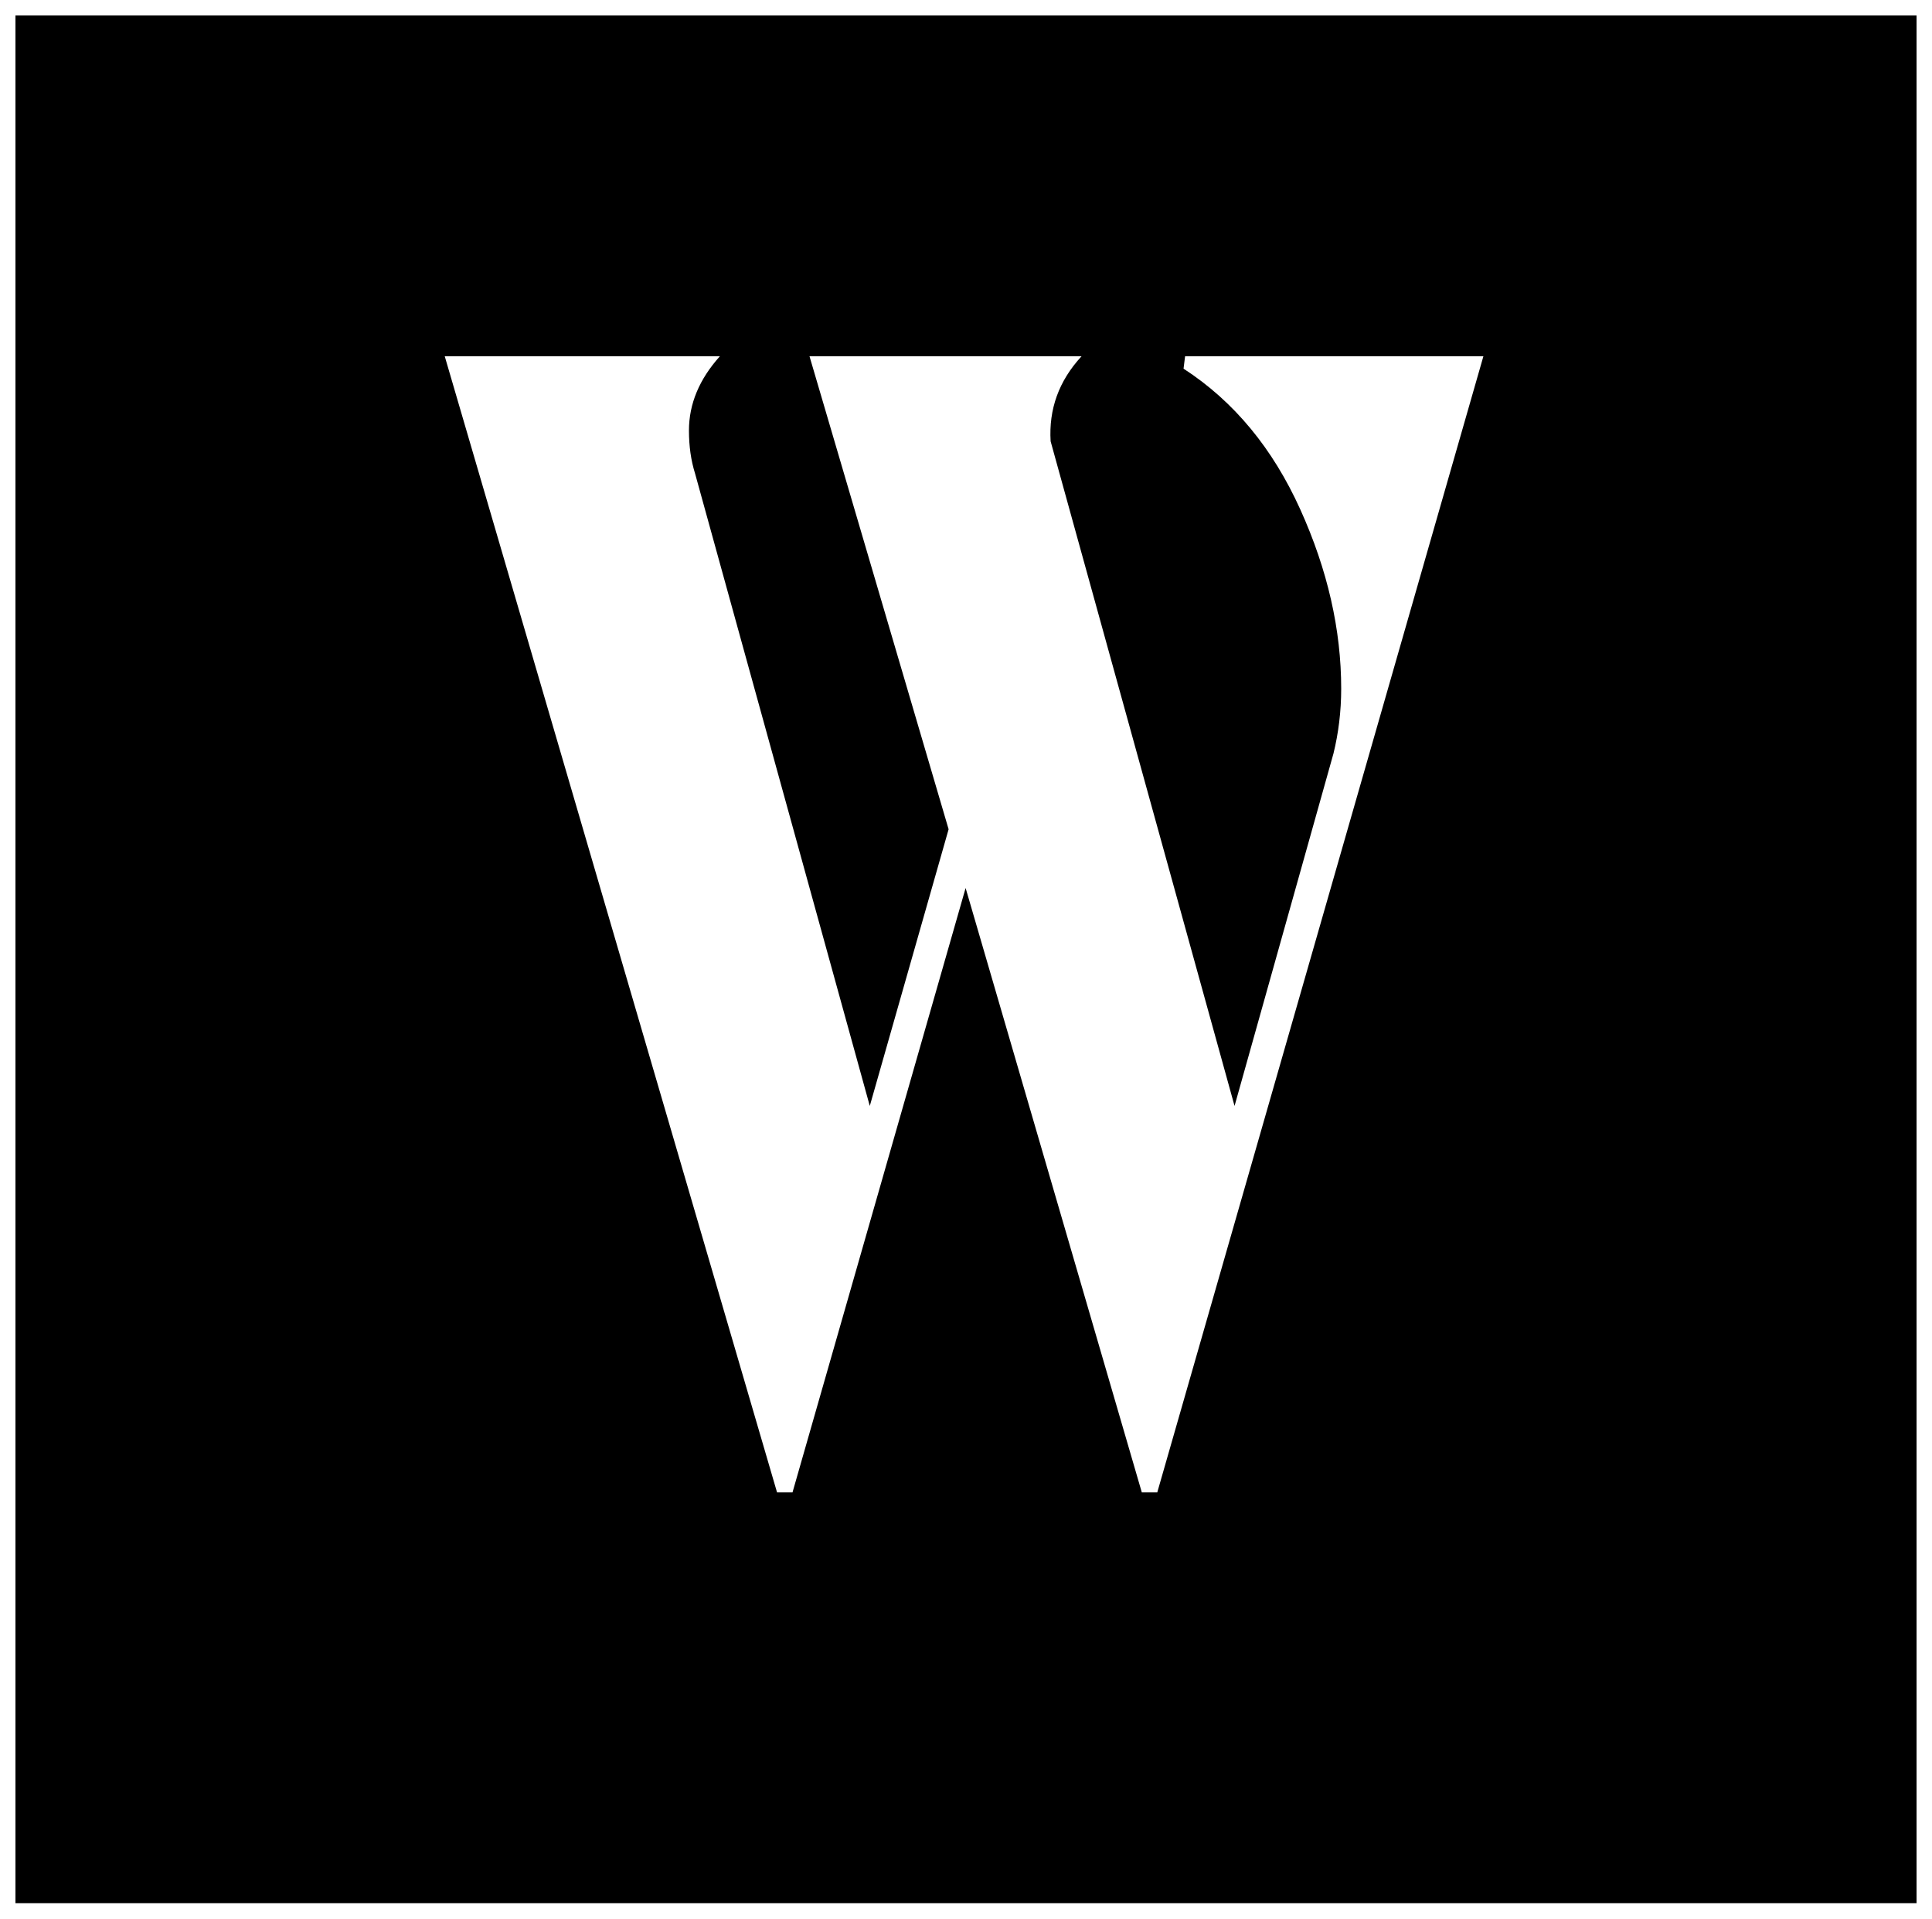
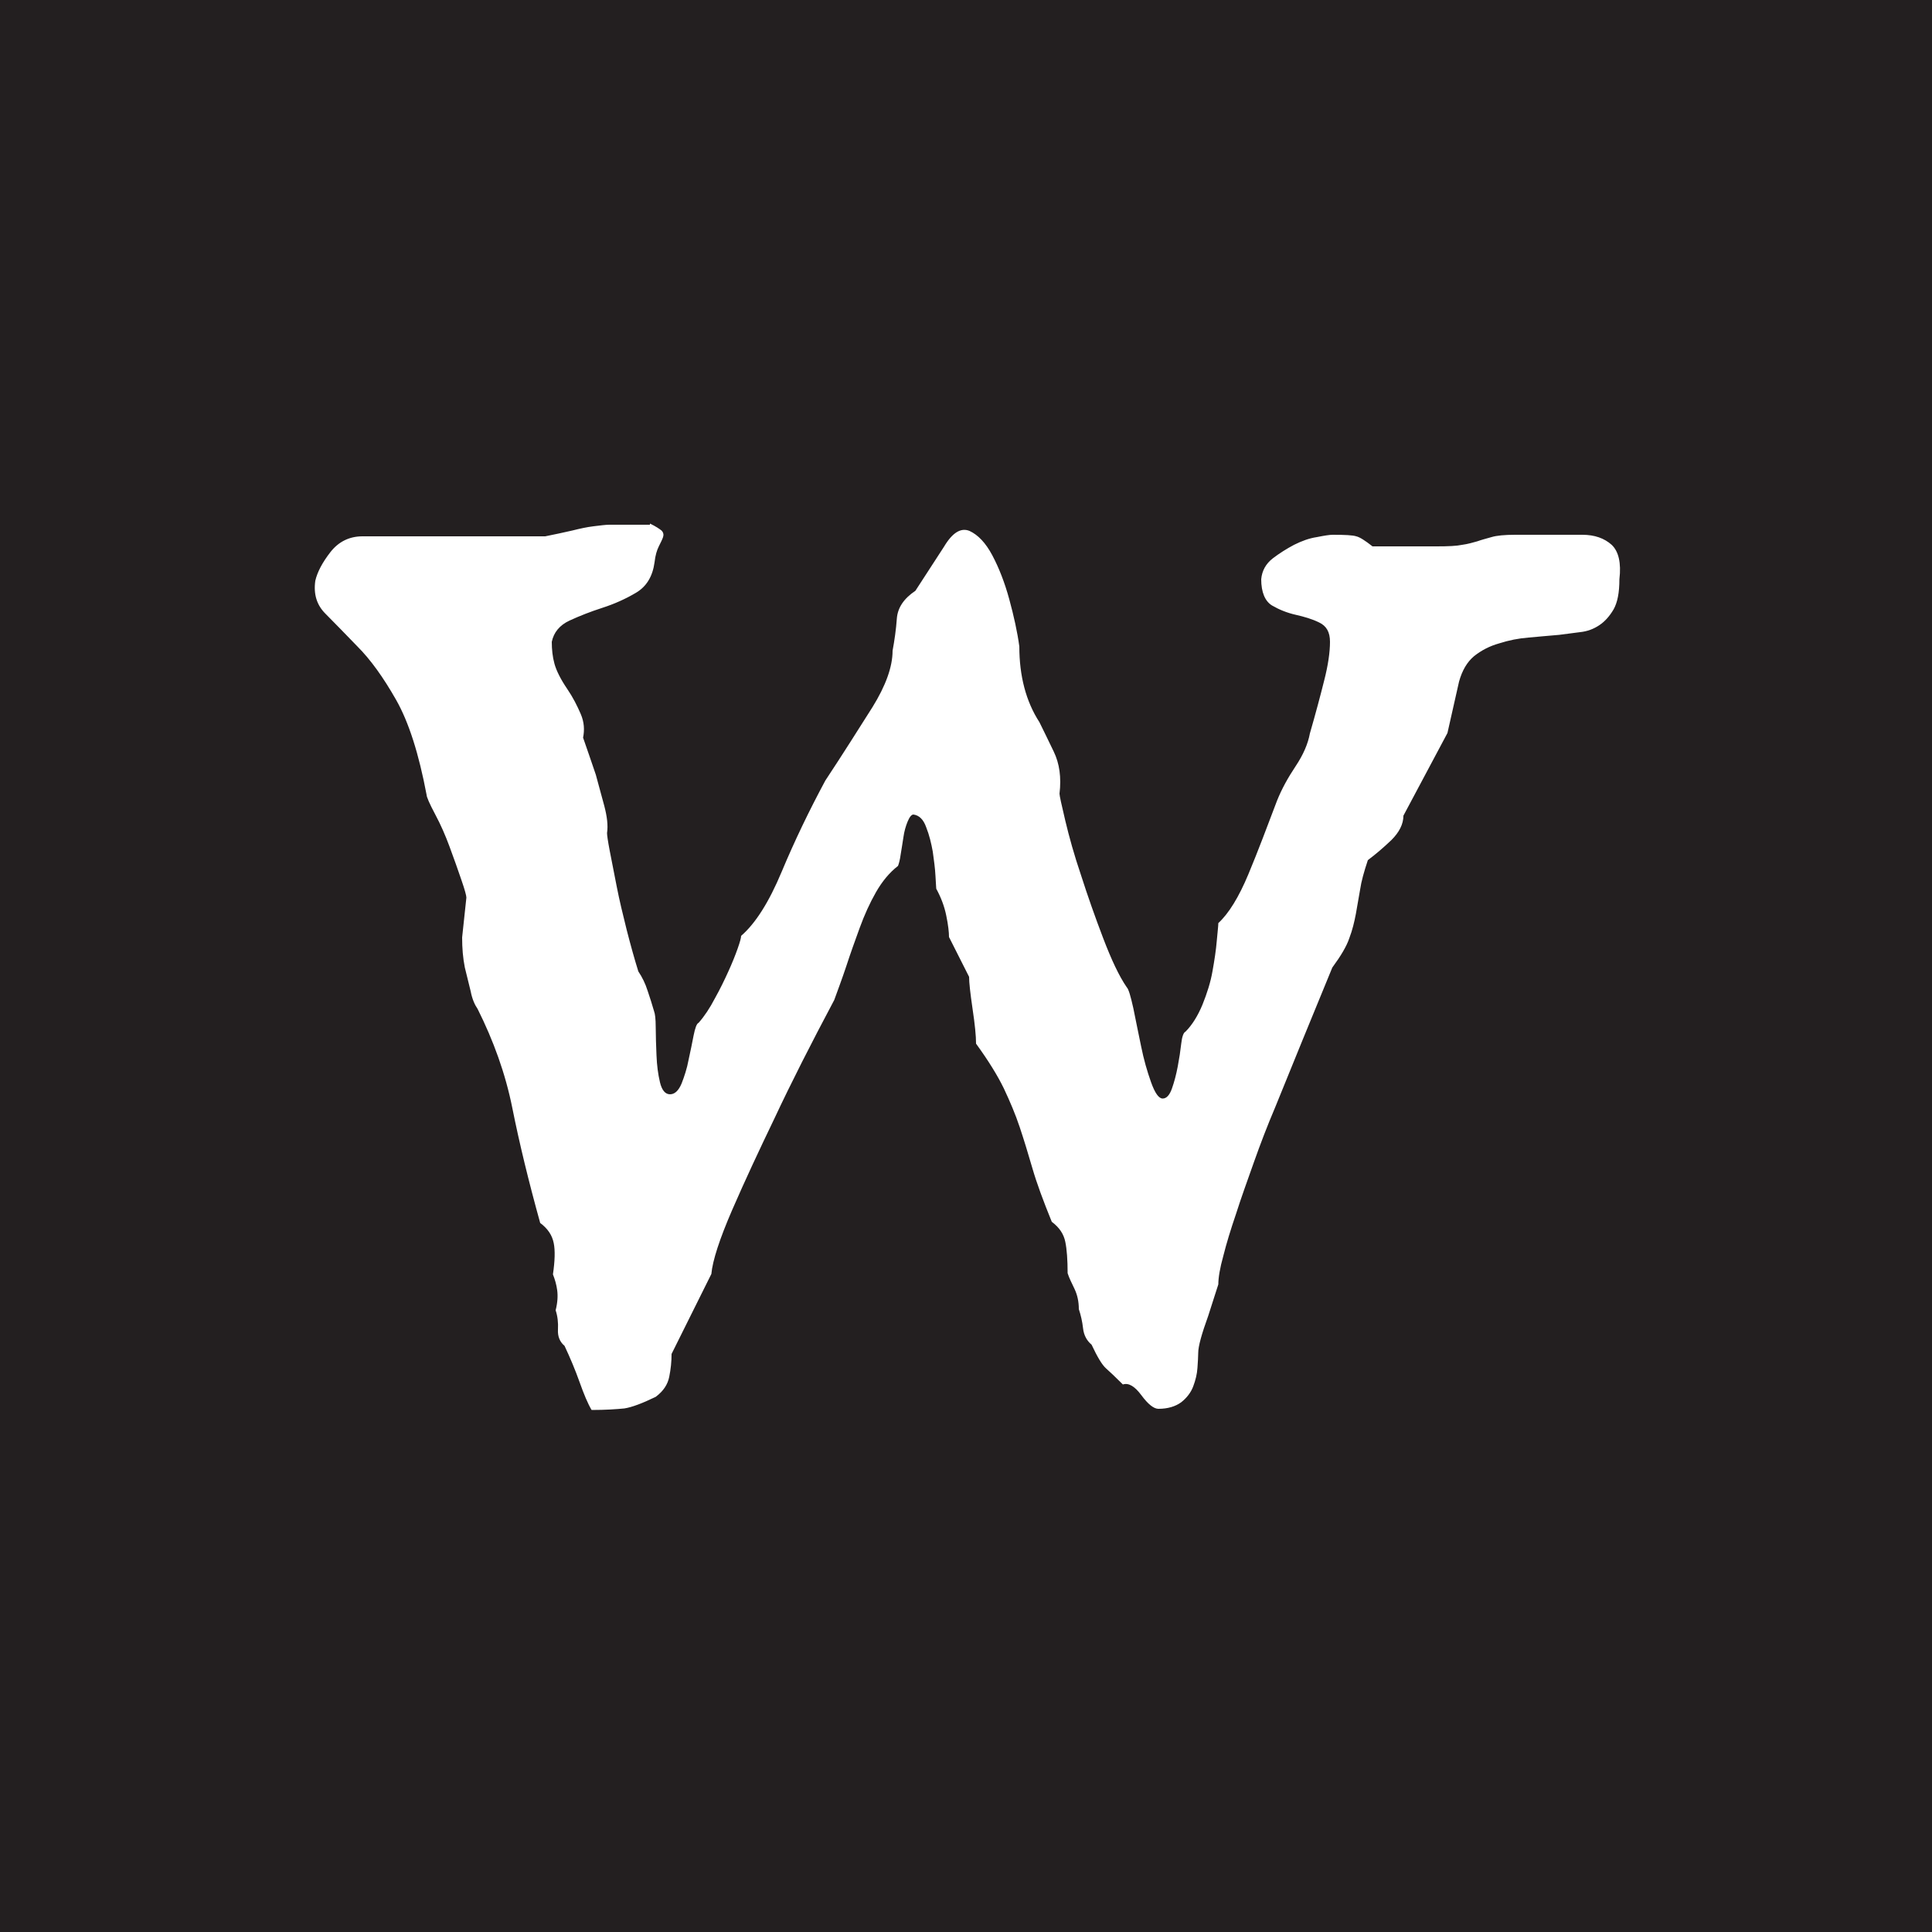
- <svg xmlns="http://www.w3.org/2000/svg" version="1.1" x="0px" y="0px" viewBox="0 0 500 496.5" style="enable-background:new 0 0 500 496.5;" xml:space="preserve">
+ <svg xmlns="http://www.w3.org/2000/svg" version="1.1" x="0px" y="0px" viewBox="0 0 500 500" style="enable-background:new 0 0 500 500;" xml:space="preserve">
  <style type="text/css">
- 	.st0{fill:#231F20;stroke:#FFFFFF;stroke-width:8;stroke-miterlimit:10;}
- 	.st1{stroke:#FFFFFF;stroke-width:8;stroke-miterlimit:10;}
- 	.st2{fill:#FFFFFF;}
- 	.st3{fill:#FFFFFF;stroke:#231F20;stroke-width:8;stroke-miterlimit:10;}
- 	.st4{stroke:#FFFFFF;stroke-width:8.005;stroke-miterlimit:10;}
- 	.st5{fill:#0AFFCD;}
- 	.st6{fill:#231F20;}
- 	.st7{fill:#FFFFFF;stroke:#FFFFFF;stroke-width:8;stroke-miterlimit:10;}
- 	.st8{fill:#BBBDBF;stroke:#FFFFFF;stroke-width:8;stroke-miterlimit:10;}
- 	.st9{fill:#BBBDBF;}
- 	.st10{fill:#0AFFCD;stroke:#FFFFFF;stroke-width:8;stroke-miterlimit:10;}
+ 	.st0{fill:#231F20;}
+ 	.st1{fill:#FFFFFF;}
+ 	.st2{fill:#231F20;stroke:#FFFFFF;stroke-width:8;stroke-miterlimit:10;}
+ 	.st3{fill:url(#SVGID_1_);}
+ 	.st4{fill:url(#SVGID_2_);}
+ 	.st5{fill:#E48F2E;}
</style>
  <g id="Layer_1">
-     <rect class="st1" width="500" height="496.5" />
+     <rect x="-62.9" y="-64.9" class="st0" width="613.8" height="609.5" />
    <g>
-       <path class="st2" d="M306.7,92.2h77.2l-84.4,294h-4l-45.6-156.4l-44.8,156.4h-4l-86-294h56.4l53.6,194l20.4-71.6l-36-122.4h70.4    c-5.9,6.4-8.5,13.7-8,22l47.6,172l25.6-91.2c1.3-5.3,2-10.9,2-16.8c0-15.2-3.5-30.7-10.6-46.4c-7.1-15.7-17.1-27.9-30.2-36.4    L306.7,92.2z M186.3,92.2c-5.3,5.9-8,12.3-8,19.2c0,4,0.5,7.7,1.6,11.2l-8.4-30.4H186.3z" />
+       <path class="st1" d="M168.2,135.5c1.5,0.7,2.5,1.4,3,1.8c0.5,0.5,0.6,1.1,0.4,1.7c-0.2,0.6-0.6,1.4-1.1,2.4    c-0.5,1-0.9,2.3-1.1,4.1c-0.5,3.7-2.1,6.3-4.8,7.9c-2.7,1.6-5.6,2.9-8.7,3.9c-3.1,1-5.9,2.1-8.5,3.3c-2.6,1.2-4.1,3.1-4.6,5.5    c0,2,0.2,3.9,0.7,5.7c0.5,1.8,1.6,4,3.3,6.5c1.5,2.2,2.6,4.4,3.5,6.5c0.9,2.1,1,4.1,0.6,6.1c1.2,3.5,2.3,6.6,3.3,9.6    c0.7,2.7,1.5,5.4,2.2,8.1c0.7,2.7,1,5,0.7,7c0,0.5,0.2,2,0.7,4.6c0.5,2.6,1.1,5.7,1.8,9.2c0.7,3.6,1.6,7.3,2.6,11.3    c1,3.9,2,7.5,3,10.7c1,1.5,1.8,3.1,2.4,5c0.6,1.8,1.2,3.6,1.7,5.4c0.2,0.5,0.4,1.8,0.4,4.1c0,2.2,0.1,4.6,0.2,7.2    c0.1,2.6,0.4,4.9,0.9,7c0.5,2.1,1.4,3.1,2.6,3.1c1.2,0,2.2-0.9,3-2.8c0.7-1.8,1.4-3.9,1.8-6.1c0.5-2.2,0.9-4.3,1.3-6.3    c0.4-2,0.8-3.1,1.3-3.3c1.5-1.7,2.9-3.8,4.2-6.3c1.4-2.5,2.5-4.8,3.5-7c1-2.2,1.8-4.2,2.4-5.9c0.6-1.7,0.9-2.8,0.9-3.3    c3.7-3.2,7.2-8.7,10.5-16.6c3.3-7.9,7.1-15.8,11.3-23.6c4.7-7.1,8.7-13.5,12.2-19c3.4-5.5,5.2-10.4,5.2-14.6    c0.5-2.7,0.9-5.5,1.1-8.3c0.2-2.8,1.8-5.2,4.8-7.2l7.4-11.4c2.2-3.7,4.4-5,6.6-4.1c2.2,1,4.2,3.1,5.9,6.3c1.7,3.2,3.2,7,4.4,11.4    c1.2,4.4,2.1,8.5,2.6,12.2c0,7.6,1.7,14.2,5.2,19.6c1,2,2.2,4.5,3.7,7.6c1.5,3.1,2,6.7,1.5,10.9c0,0.5,0.5,2.8,1.5,7    c1,4.2,2.3,8.9,4.1,14.2c1.7,5.3,3.6,10.7,5.7,16.2c2.1,5.5,4.1,9.8,6.1,12.7c0.5,0.5,1,2.3,1.7,5.4c0.6,3.1,1.3,6.3,2,9.8    c0.7,3.5,1.6,6.6,2.6,9.4c1,2.8,2,4.2,3,4.2c1,0,1.8-0.9,2.4-2.6c0.6-1.7,1.1-3.6,1.5-5.7c0.4-2.1,0.7-4.1,0.9-5.9    c0.2-1.8,0.6-2.9,1.1-3.1c1.7-1.7,3.2-4.1,4.4-7c1.2-3,2.1-5.8,2.6-8.7c0.5-2.8,0.9-5.4,1.1-7.8c0.2-2.3,0.4-3.9,0.4-4.6    c2.7-2.5,5.3-6.7,7.8-12.7c2.5-6,4.9-12.4,7.4-19c1.2-3,2.8-5.9,4.8-8.9c2-3,3.2-5.8,3.7-8.5c1.5-5.2,2.7-9.7,3.7-13.7    c1-3.9,1.5-7.3,1.5-10c0-2.5-0.9-4.1-2.8-5c-1.8-0.9-3.9-1.5-6.1-2c-2.2-0.5-4.2-1.3-6.1-2.4c-1.8-1.1-2.8-3.4-2.8-6.8    c0.2-2.2,1.2-4,3-5.4c1.7-1.3,3.6-2.5,5.5-3.5c2-1,3.9-1.7,5.9-2c2-0.4,3.3-0.6,4.1-0.6c3.2,0,5.2,0.1,6.1,0.4    c0.9,0.2,2.3,1.1,4.2,2.6h16.6c3,0,5.2-0.1,6.6-0.4c1.5-0.2,2.8-0.6,3.9-0.9c1.1-0.4,2.3-0.7,3.7-1.1c1.3-0.4,3.4-0.6,6.1-0.6    h17.4c3.2,0,5.7,0.9,7.6,2.6c1.8,1.7,2.5,4.7,2,8.9c0,3.5-0.5,6-1.5,7.8c-1,1.7-2.2,3.1-3.7,4.1c-1.5,1-3.1,1.6-5,1.8    c-1.8,0.2-3.6,0.5-5.4,0.7c-2.7,0.2-5.4,0.5-7.9,0.7c-2.6,0.2-5.1,0.7-7.6,1.5c-2.5,0.7-4.6,1.8-6.5,3.3c-1.8,1.5-3.1,3.7-3.9,6.6    l-3,13.3l-11.4,21.4c0,2.2-1.1,4.3-3.1,6.3c-2.1,2-4.1,3.7-6.1,5.2c-1,3-1.7,5.5-2,7.6c-0.4,2.1-0.7,4.2-1.1,6.3    c-0.4,2.1-0.9,4.2-1.7,6.3c-0.7,2.1-2.2,4.6-4.4,7.6c-5.4,13.1-10.3,25.1-14.8,36.2c-2,4.7-3.8,9.4-5.5,14.2    c-1.7,4.8-3.3,9.2-4.6,13.3c-1.4,4.1-2.5,7.7-3.3,10.9c-0.9,3.2-1.3,5.7-1.3,7.4c-1,3-1.8,5.7-2.6,8.1c-1.7,4.7-2.6,7.9-2.6,9.6    c0,1-0.1,2.3-0.2,3.9c-0.1,1.6-0.5,3.2-1.1,4.8c-0.6,1.6-1.7,3-3.1,4.1c-1.5,1.1-3.5,1.7-5.9,1.7c-1.2,0-2.7-1.2-4.4-3.5    c-1.7-2.3-3.3-3.3-4.8-2.8c-2-2-3.5-3.4-4.4-4.2c-1-0.9-2.2-2.9-3.7-6.1c-1.2-1-2-2.4-2.2-4.2c-0.2-1.8-0.6-3.5-1.1-5    c0-2-0.4-3.7-1.1-5.2c-0.7-1.5-1.4-2.8-1.8-4.1c0-3.4-0.2-6.2-0.6-8.1c-0.4-2-1.5-3.7-3.5-5.2c-2.2-5.4-3.9-10-5-13.8    c-1.1-3.8-2.2-7.4-3.3-10.7c-1.1-3.3-2.5-6.6-4.1-10c-1.6-3.3-4-7.2-7.2-11.6c0-2-0.3-5-0.9-9c-0.6-4.1-0.9-6.8-0.9-8.3l-5.2-10.3    c0-1.2-0.2-3.1-0.7-5.5c-0.5-2.5-1.4-4.8-2.6-7c0-0.2-0.1-1.3-0.2-3.3c-0.1-2-0.4-4.1-0.7-6.3c-0.4-2.2-0.9-4.3-1.7-6.3    c-0.7-2-1.8-3.1-3.3-3.3c-0.5,0-1,0.6-1.5,1.8c-0.5,1.2-0.9,2.6-1.1,4.1c-0.2,1.5-0.5,3-0.7,4.4c-0.2,1.5-0.5,2.5-0.7,3    c-2.2,1.7-4.1,4-5.7,6.8c-1.6,2.8-3,5.9-4.2,9.2c-1.2,3.3-2.4,6.6-3.5,10c-1.1,3.3-2.2,6.2-3.1,8.7c-5.9,11.1-11.1,21.3-15.5,30.7    c-3.9,8.1-7.6,16-10.9,23.6c-3.3,7.6-5.1,13.2-5.4,16.6l-10.3,20.7c0,2-0.2,3.9-0.6,5.9c-0.4,2-1.5,3.7-3.5,5.2    c-3.5,1.7-6.2,2.7-8.1,3c-2,0.2-4.8,0.4-8.5,0.4c-1-1.7-2-4.1-3.1-7.2c-1.1-3.1-2.4-6.2-3.9-9.4c-1.2-1-1.8-2.4-1.7-4.2    c0.1-1.8-0.1-3.5-0.6-5c0.5-2,0.6-3.7,0.4-5.2c-0.2-1.5-0.6-2.8-1.1-4.1c0.5-3.4,0.6-6.2,0.2-8.1c-0.4-2-1.5-3.7-3.5-5.2    c-3-10.8-5.4-20.7-7.2-29.7c-1.8-9-4.9-17.5-9-25.7c-0.7-1-1.4-2.5-1.8-4.6c-0.5-2.1-1-4.1-1.5-6.1c-0.5-2.5-0.7-5-0.7-7.8    l1.1-10.3c0-0.5-0.4-2-1.3-4.6c-0.9-2.6-1.9-5.5-3.1-8.7c-1-2.7-2.2-5.5-3.7-8.3c-1.5-2.8-2.2-4.5-2.2-5    c-2-10.6-4.6-18.8-7.9-24.6c-3.3-5.8-6.6-10.4-10-13.8c-3.3-3.4-6.1-6.3-8.3-8.5c-2.2-2.2-3.1-5-2.6-8.5c0.5-2.2,1.8-4.7,3.9-7.4    c2.1-2.7,4.9-4.1,8.3-4.1h47.3c2.5-0.5,4.8-1,7-1.5c2-0.5,3.8-0.9,5.5-1.1c1.7-0.2,3.1-0.4,4.1-0.4H168.2z" />
    </g>
  </g>
  <g id="Layer_2">
</g>
+   <g id="Layer_3">
+ </g>
</svg>
